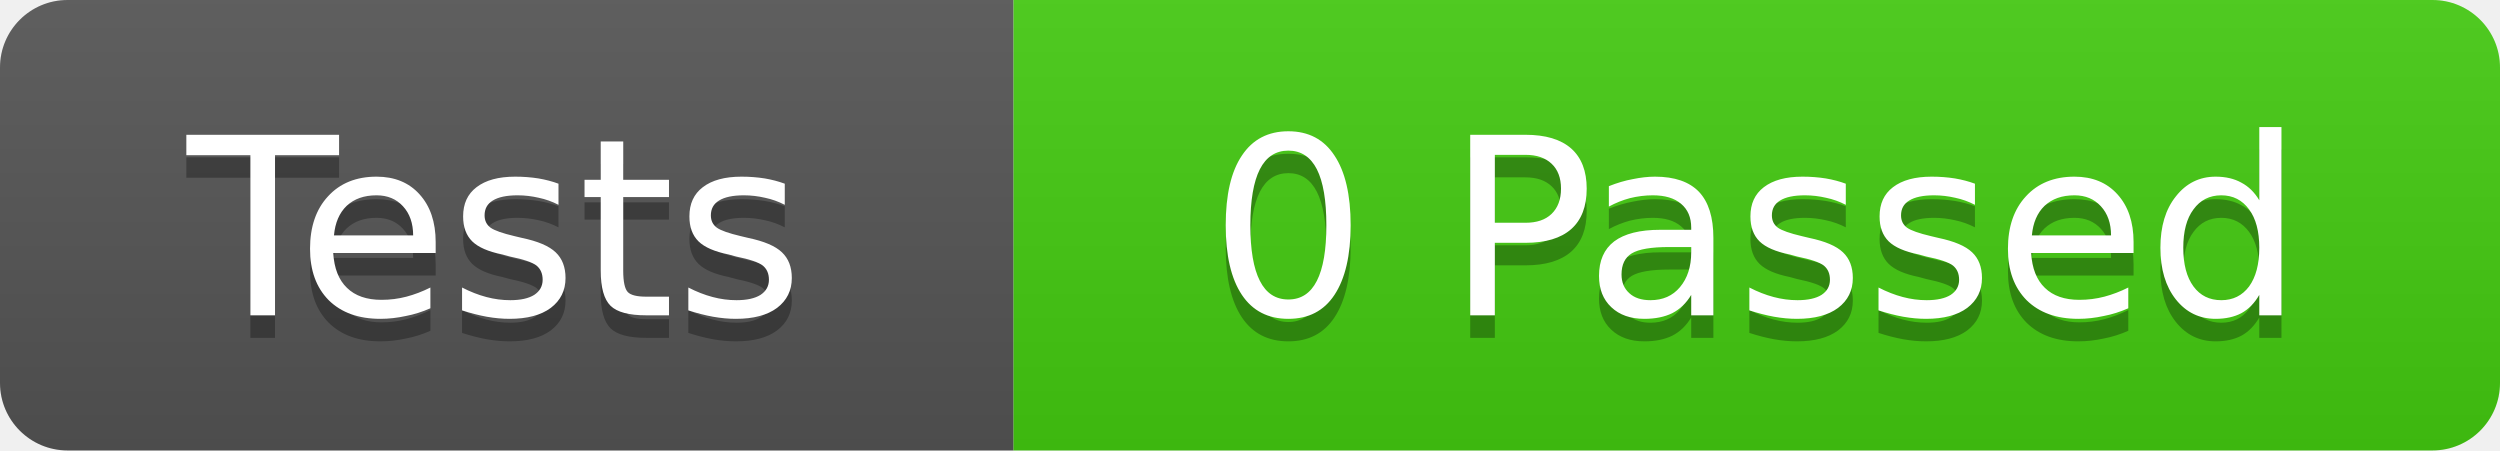
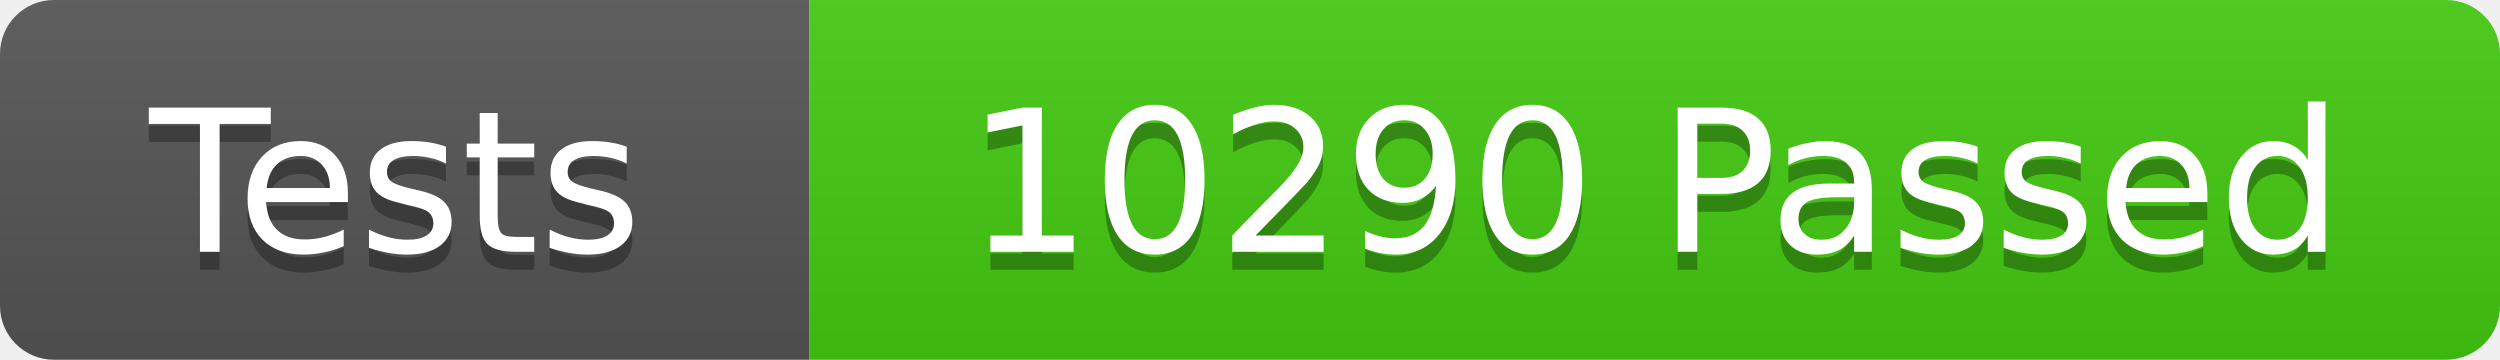
- <svg xmlns="http://www.w3.org/2000/svg" width="111" height="20">
+ <svg xmlns="http://www.w3.org/2000/svg" width="139" height="20">
  <linearGradient id="b" x2="0" y2="100%">
    <stop offset="0" stop-color="#bbb" stop-opacity=".1" />
    <stop offset="1" stop-opacity=".1" />
  </linearGradient>
  <clipPath id="r">
-     <rect width="111" height="20" rx="3" fill="#fff" />
+     <rect width="139" height="20" rx="3" fill="#fff" />
  </clipPath>
  <g clip-path="url(#r)">
    <rect width="45" height="20" fill="#555" />
-     <rect x="45" width="66" height="20" fill="#4c1" />
-     <rect width="111" height="20" fill="url(#b)" />
+     <rect x="45" width="94" height="20" fill="#4c1" />
+     <rect width="139" height="20" fill="url(#b)" />
  </g>
  <g fill="#fff" font-family="DejaVu Sans,Verdana,Geneva,sans-serif" font-size="11">
    <text x="22" y="15" fill="#010101" fill-opacity=".3" text-anchor="middle">Tests</text>
    <text x="22" y="14" text-anchor="middle">Tests</text>
-     <text x="78" y="15" fill="#010101" fill-opacity=".3" text-anchor="middle">0 Passed</text>
-     <text x="78" y="14" text-anchor="middle">0 Passed</text>
+     <text x="92" y="15" fill="#010101" fill-opacity=".3" text-anchor="middle">10290 Passed</text>
+     <text x="92" y="14" text-anchor="middle">10290 Passed</text>
  </g>
</svg>
